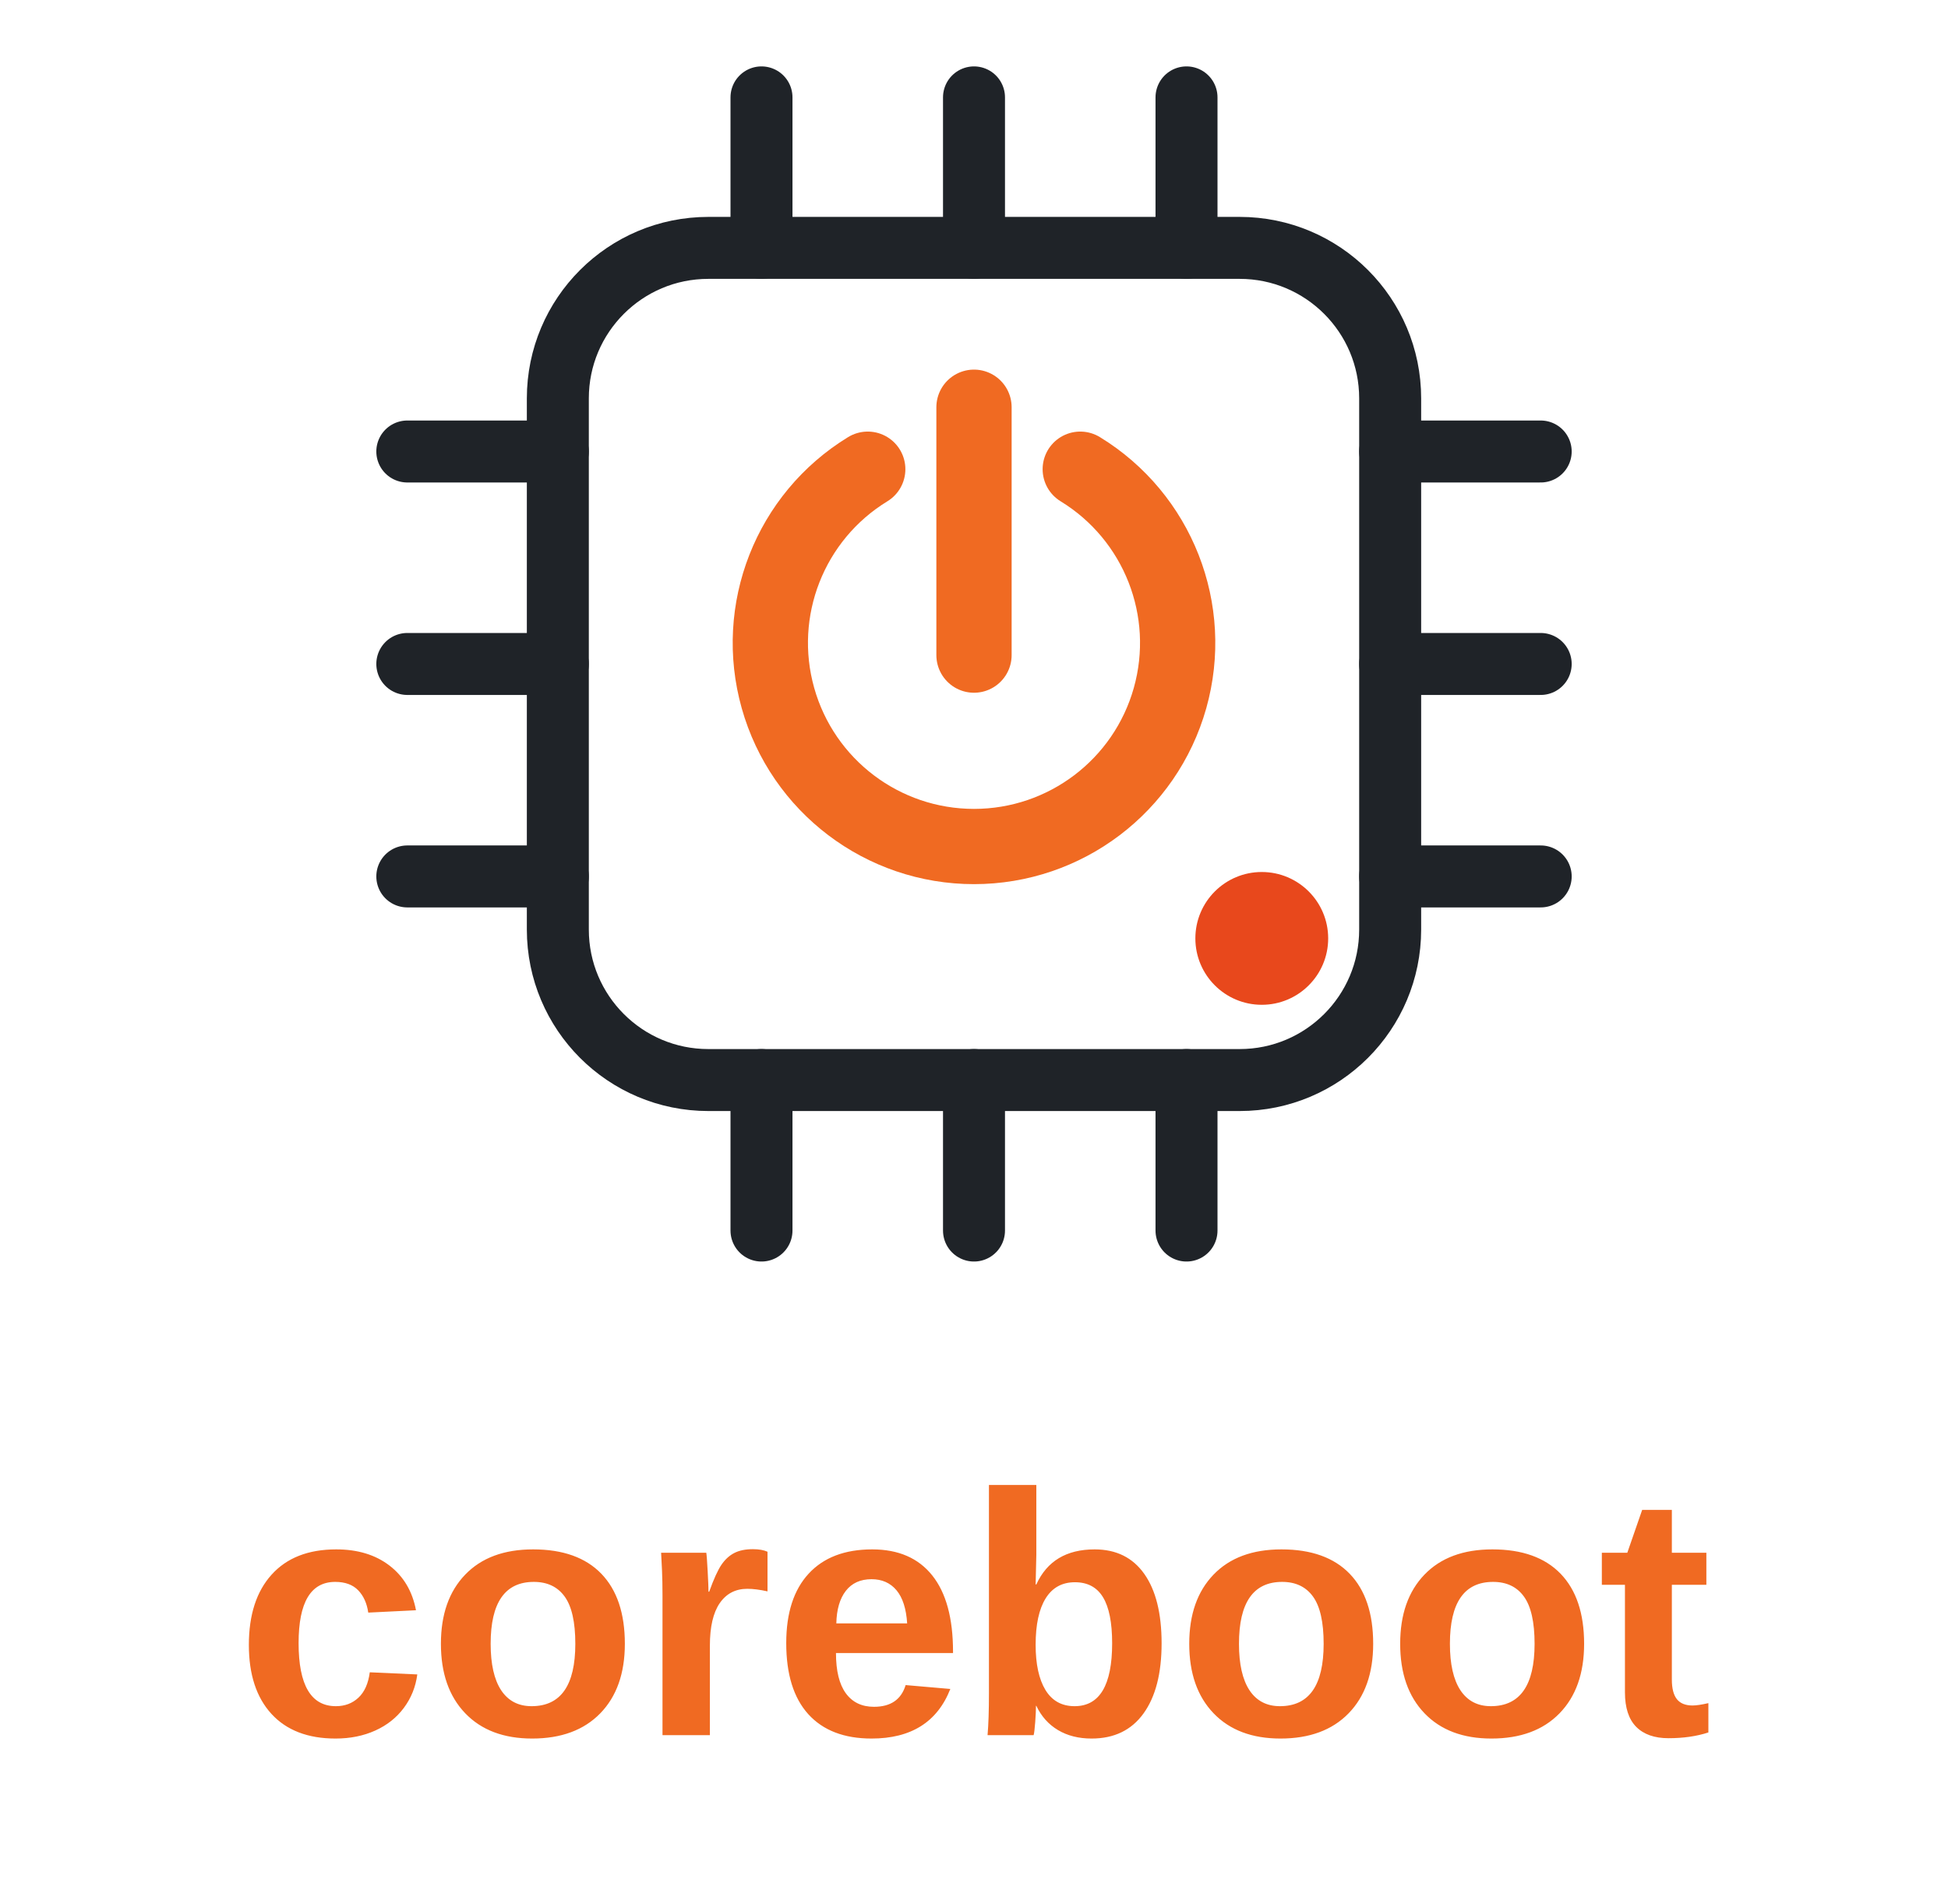
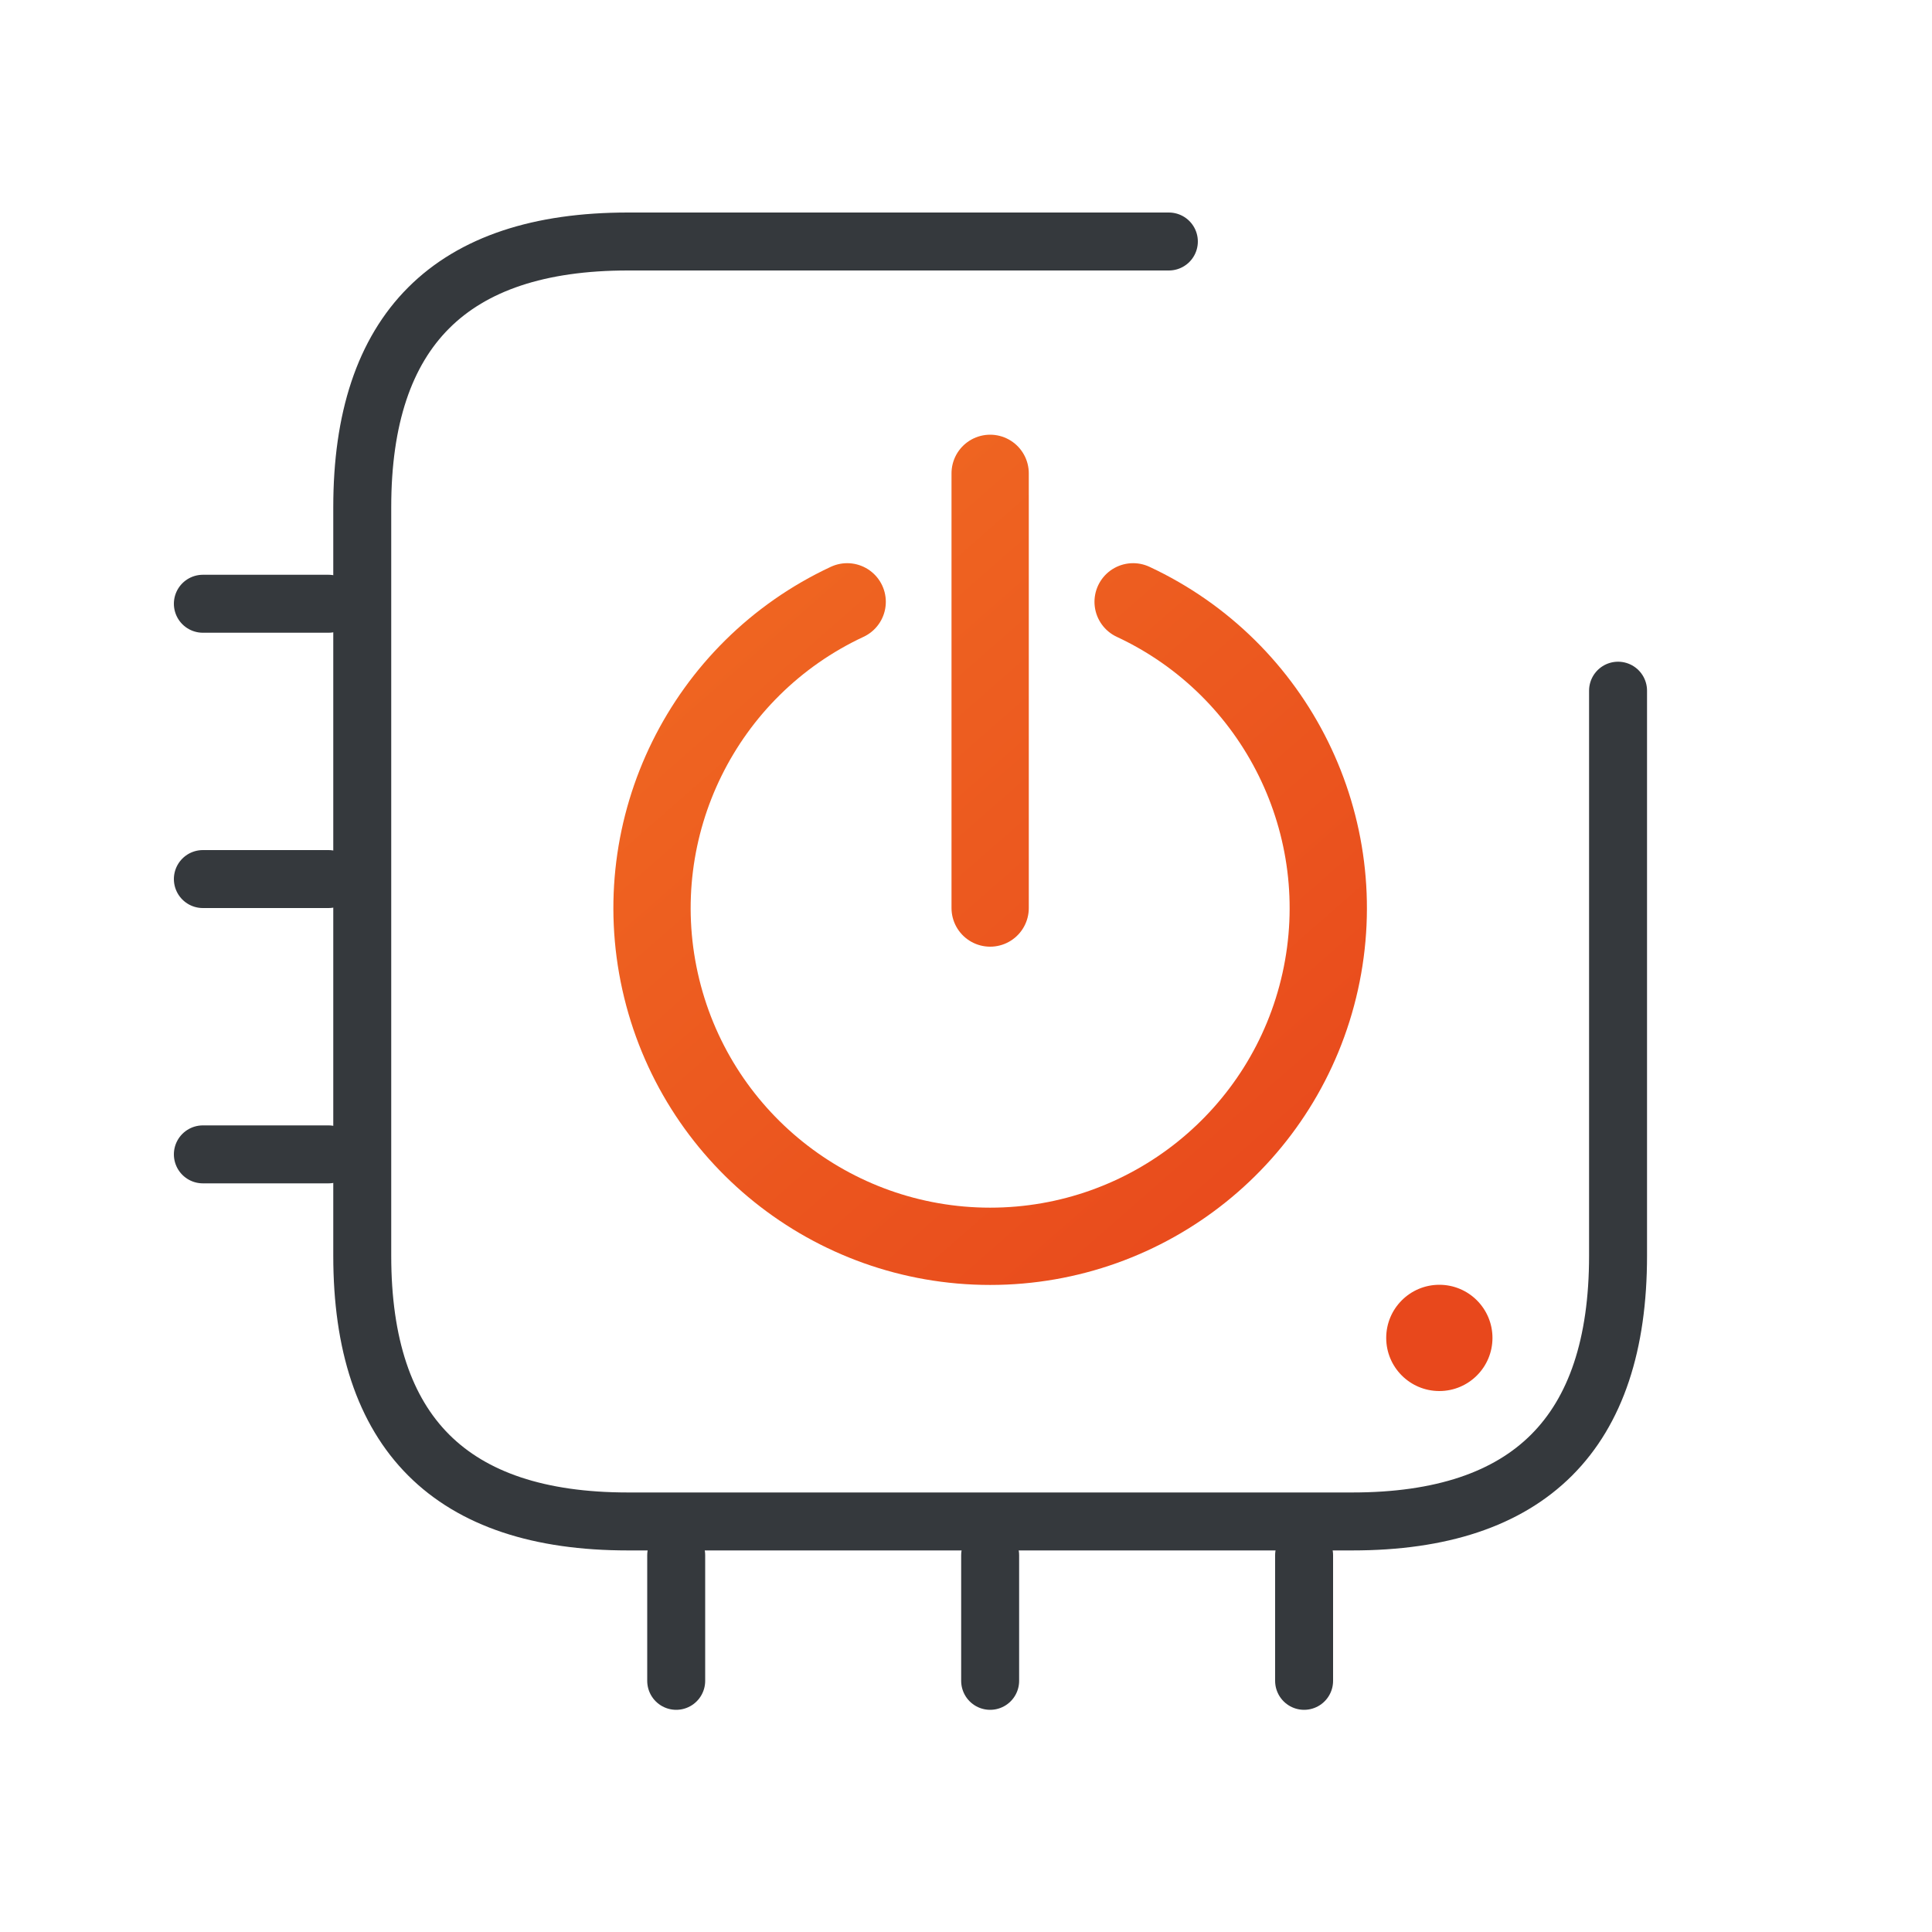
- <svg xmlns="http://www.w3.org/2000/svg" viewBox="0 0 440 430" width="440" height="430">
-   <g fill="none" stroke="#1f2328" stroke-width="14" stroke-linecap="round">
-     <rect x="126" y="56" width="188" height="188" rx="34" />
-     <path d="M172 56 V22 M220 56 V22 M268 56 V22" />
-     <path d="M172 244 V278 M220 244 V278 M268 244 V278" />
-     <path d="M126 102 H92 M126 150 H92 M126 198 H92" />
-     <path d="M314 102 H348 M314 150 H348 M314 198 H348" />
+ <svg xmlns="http://www.w3.org/2000/svg" viewBox="20 70 400 400">
+   <defs>
+     <linearGradient id="pw" gradientUnits="userSpaceOnUse" x1="155" y1="170" x2="295" y2="330">
+       <stop offset="0" stop-color="#F06A22" />
+       <stop offset="1" stop-color="#E8481C" />
+     </linearGradient>
+   </defs>
+   <g stroke="#1f2328" stroke-width="12" stroke-linecap="round" fill="none" opacity="0.9">
+     <path d="M 262 120 H 150 Q 95 120 95 175 V 330 Q 95 385 150 385 H 300 Q 355 385 355 330 V 213" />
+     <line x1="62" y1="195" x2="88" y2="195" />
+     <line x1="62" y1="252" x2="88" y2="252" />
+     <line x1="62" y1="309" x2="88" y2="309" />
+     <line x1="160" y1="392" x2="160" y2="418" />
+     <line x1="225" y1="392" x2="225" y2="418" />
+     <line x1="290" y1="392" x2="290" y2="418" />
  </g>
-   <g fill="none" stroke="#f06a22" stroke-width="17" stroke-linecap="round">
-     <path d="M196 106 a 46 46 0 1 0 48 0" />
-     <path d="M220 92 V148" />
+   <g stroke="url(#pw)" stroke-width="16" stroke-linecap="round" fill="none">
+     <path d="M 195.4 194.6 A 70 70 0 1 0 254.6 194.6" />
+     <line x1="225" y1="168" x2="225" y2="258" />
  </g>
-   <circle cx="285" cy="212" r="15" fill="#e8481c" />
-   <text x="220" y="392" text-anchor="middle" font-family="Arial, Helvetica, sans-serif" font-size="78" font-weight="bold" fill="#f06a22">coreboot</text>
+   <circle cx="318" cy="347" r="11" fill="#E8481C" />
</svg>
